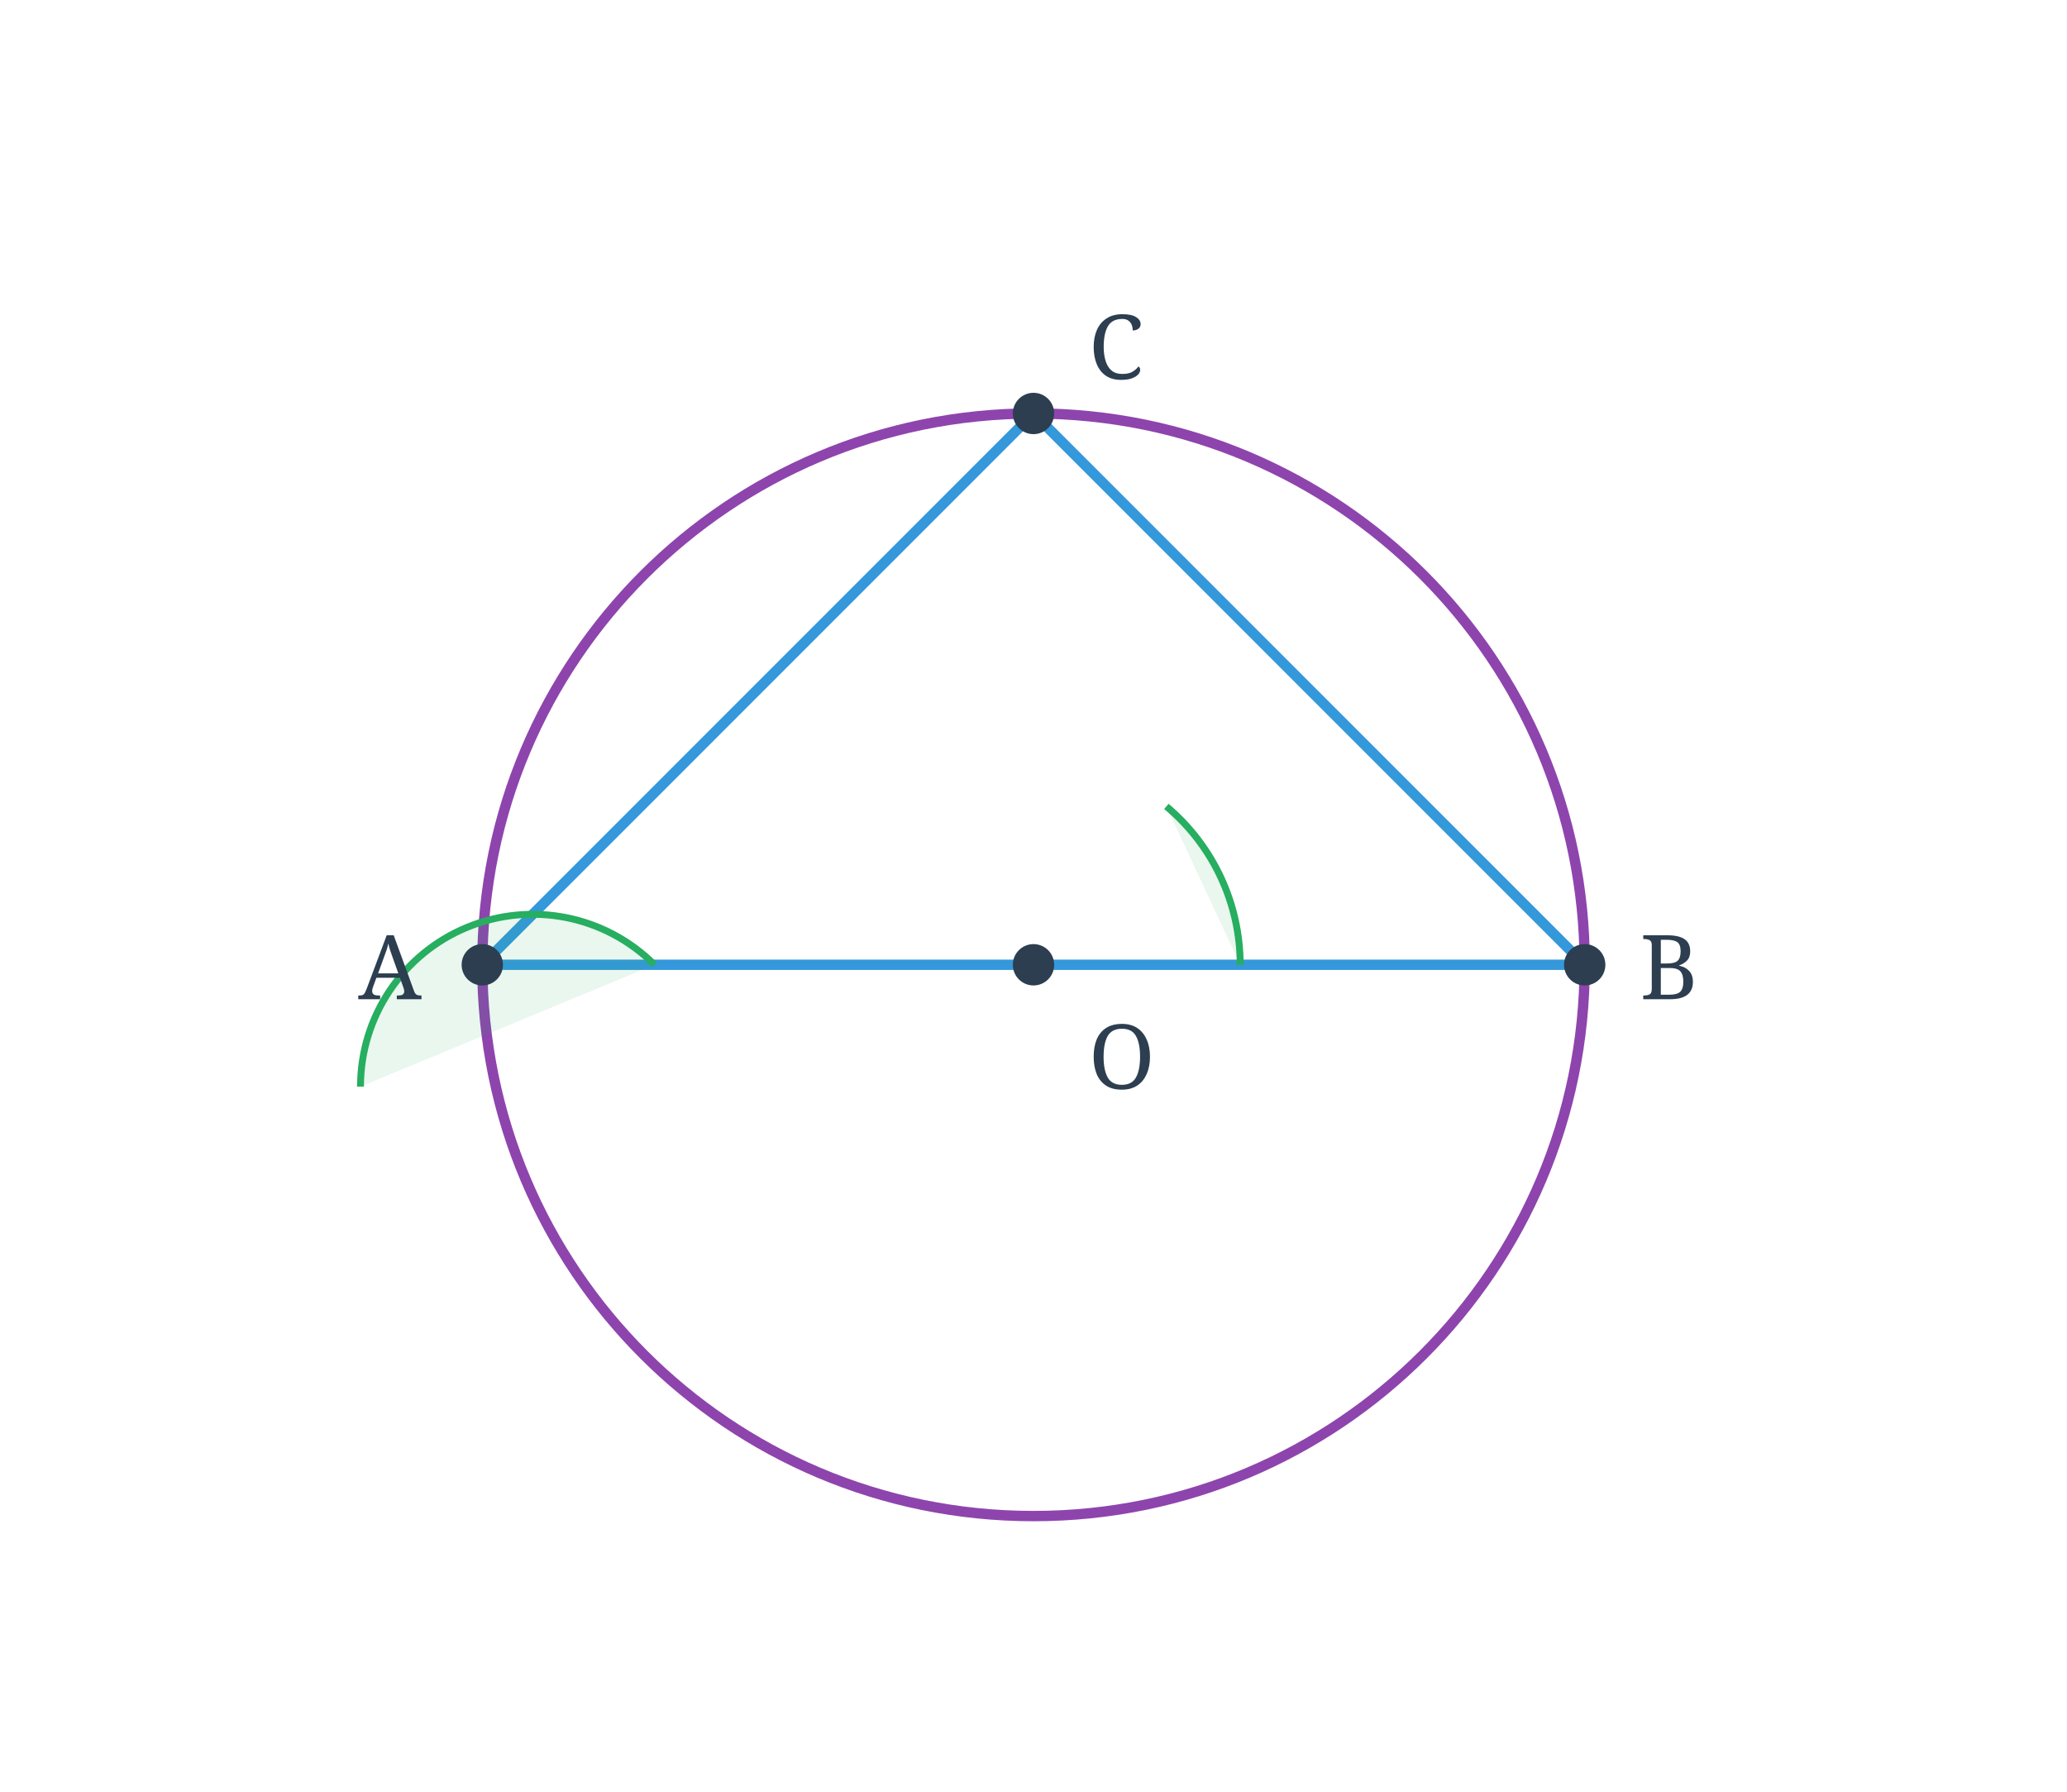
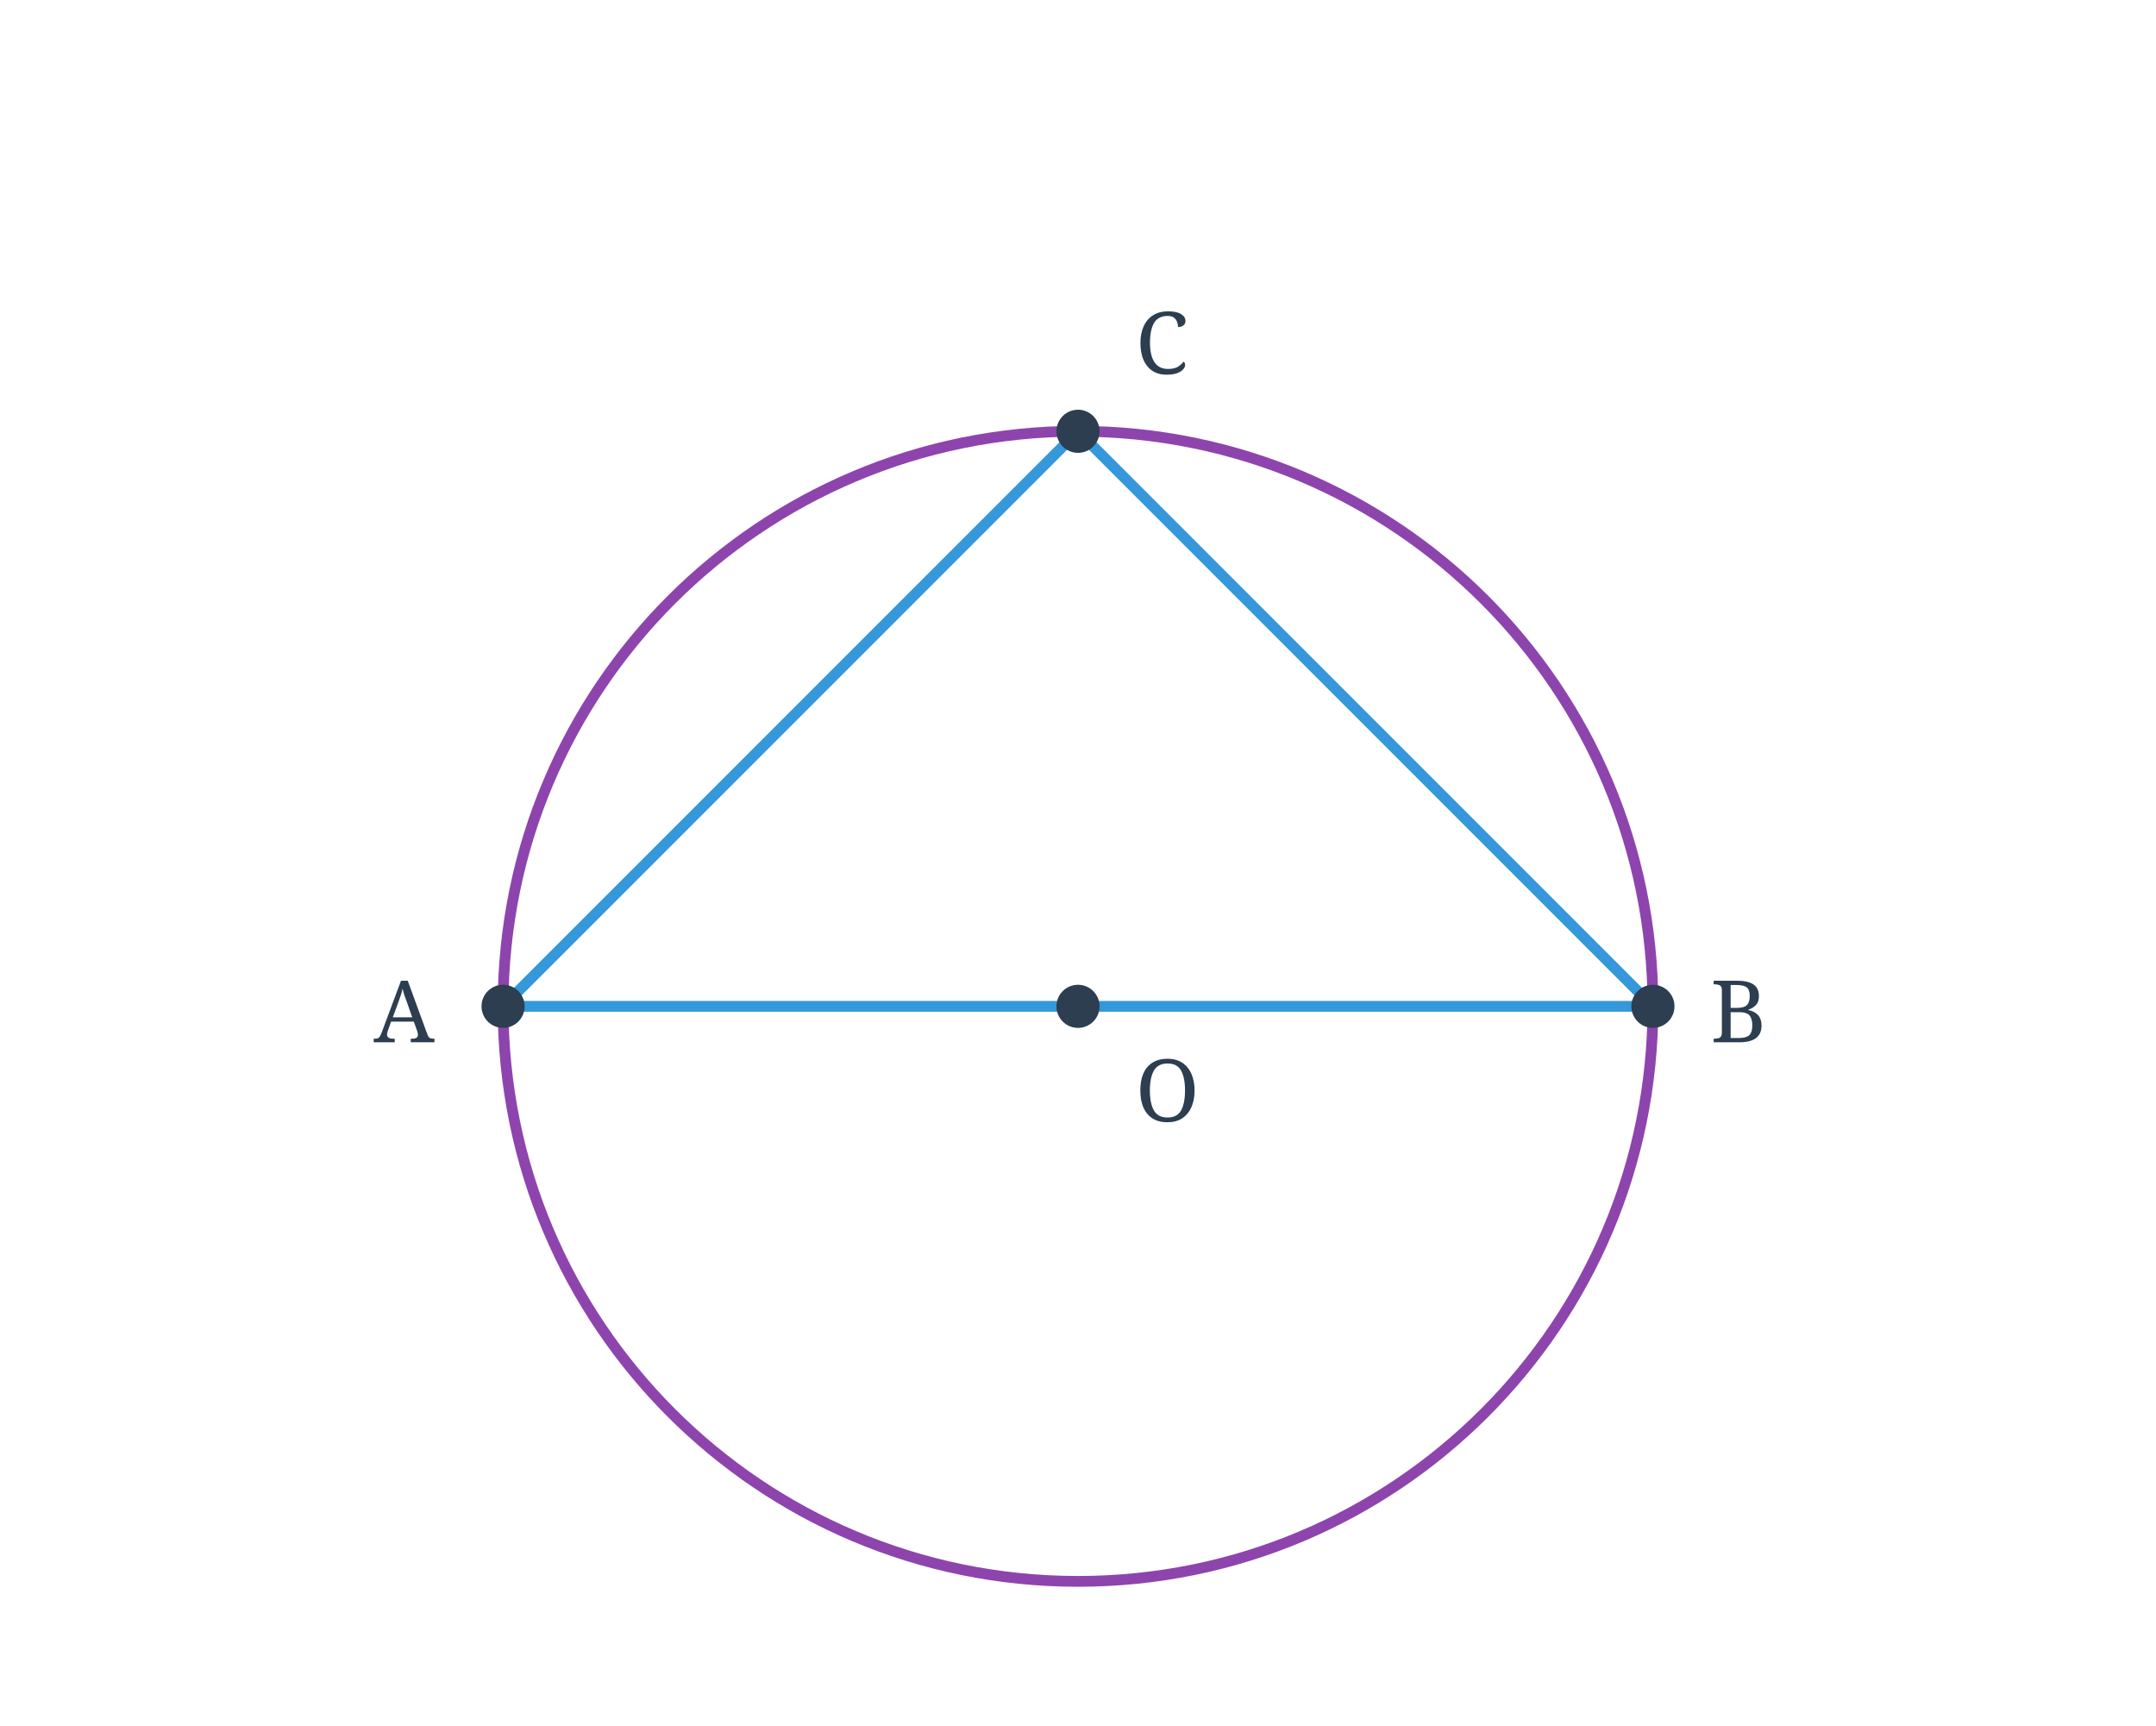
- <svg xmlns="http://www.w3.org/2000/svg" viewBox="0 0 300 260" width="300" height="260">
+ <svg xmlns="http://www.w3.org/2000/svg" viewBox="0 0 300 240" width="300" height="240">
  <style>
-   .axis { stroke: #999; stroke-width: 1; }
-   .curve { stroke: #e74c3c; stroke-width: 2; fill: none; }
-   .line { stroke: #3498db; stroke-width: 1.5; fill: none; }
-   .dash { stroke: #999; stroke-width: 1; stroke-dasharray: 4 3; fill: none; }
-   .pt { fill: #2c3e50; }
-   .label { font-family: serif; font-size: 13px; fill: #2c3e50; }
-   .angle { stroke: #27ae60; stroke-width: 1; fill: rgba(39,174,96,0.1); }
-   .right { stroke: #27ae60; stroke-width: 1; fill: none; }
-   .shade { fill: rgba(52,152,219,0.1); stroke: #3498db; stroke-width: 1; }
-   .circ { stroke: #8e44ad; stroke-width: 1.5; fill: none; }
-   .tangent { stroke: #e67e22; stroke-width: 1.5; fill: none; }
-   .radius { stroke: #e74c3c; stroke-width: 1; stroke-dasharray: 5 3; fill: none; }
+ .ax{stroke:#bbb;stroke-width:.8;fill:none} .cv{stroke:#e74c3c;stroke-width:2;fill:none}
+ .ln{stroke:#3498db;stroke-width:1.5;fill:none} .dm{stroke:#aaa;stroke-width:.8;stroke-dasharray:4 3;fill:none}
+ .p{fill:#2c3e50} .lb{font:12px serif;fill:#2c3e50} .an{stroke:#27ae60;stroke-width:1;fill:rgba(39,174,96,.12)}
+ .rt{stroke:#27ae60;stroke-width:1;fill:none} .sh{fill:rgba(52,152,219,.1);stroke:#3498db;stroke-width:1}
+ .ci{stroke:#8e44ad;stroke-width:1.5;fill:none} .tn{stroke:#e67e22;stroke-width:1.5;fill:none}
+ .rd{stroke:#e74c3c;stroke-width:1;stroke-dasharray:5 3;fill:none}
</style>
-   <circle cx="150" cy="140" r="80" class="circ" />
-   <line x1="70" y1="140" x2="230" y2="140" class="line" />
-   <line x1="70" y1="140" x2="150.0" y2="60.0" class="line" />
-   <line x1="230" y1="140" x2="150.0" y2="60.0" class="line" />
-   <circle cx="150" cy="140" r="3" class="pt" />
-   <text x="158" y="158" class="label">O</text>
-   <path d="M 180,140 A 30,30 0 0 0 169.284,117.019" class="angle" />
-   <path d="M 95,140 A 25,25 0 0 0 52.322,157.678" class="angle" />
-   <circle cx="70" cy="140" r="3" class="pt" />
-   <text x="52" y="145" class="label">A</text>
-   <circle cx="230" cy="140" r="3" class="pt" />
-   <text x="238" y="145" class="label">B</text>
-   <circle cx="150.0" cy="60.0" r="3" class="pt" />
-   <text x="158.0" y="55.0" class="label">C</text>
+   <circle cx="150" cy="140" r="80" class="ci" />
+   <line x1="70.0" y1="140.0" x2="230.0" y2="140.0" class="ln" />
+   <line x1="70.0" y1="140.0" x2="150.0" y2="60.0" class="ln" />
+   <line x1="230.0" y1="140.0" x2="150.0" y2="60.0" class="ln" />
+   <circle cx="150.0" cy="140.0" r="3" class="p" />
+   <text x="158.0" y="156.0" class="lb">O</text>
+   <circle cx="70.0" cy="140.0" r="3" class="p" />
+   <text x="52.0" y="145.0" class="lb">A</text>
+   <circle cx="230.0" cy="140.0" r="3" class="p" />
+   <text x="238.0" y="145.0" class="lb">B</text>
+   <circle cx="150.0" cy="60.0" r="3" class="p" />
+   <text x="158.0" y="52.0" class="lb">C</text>
</svg>
